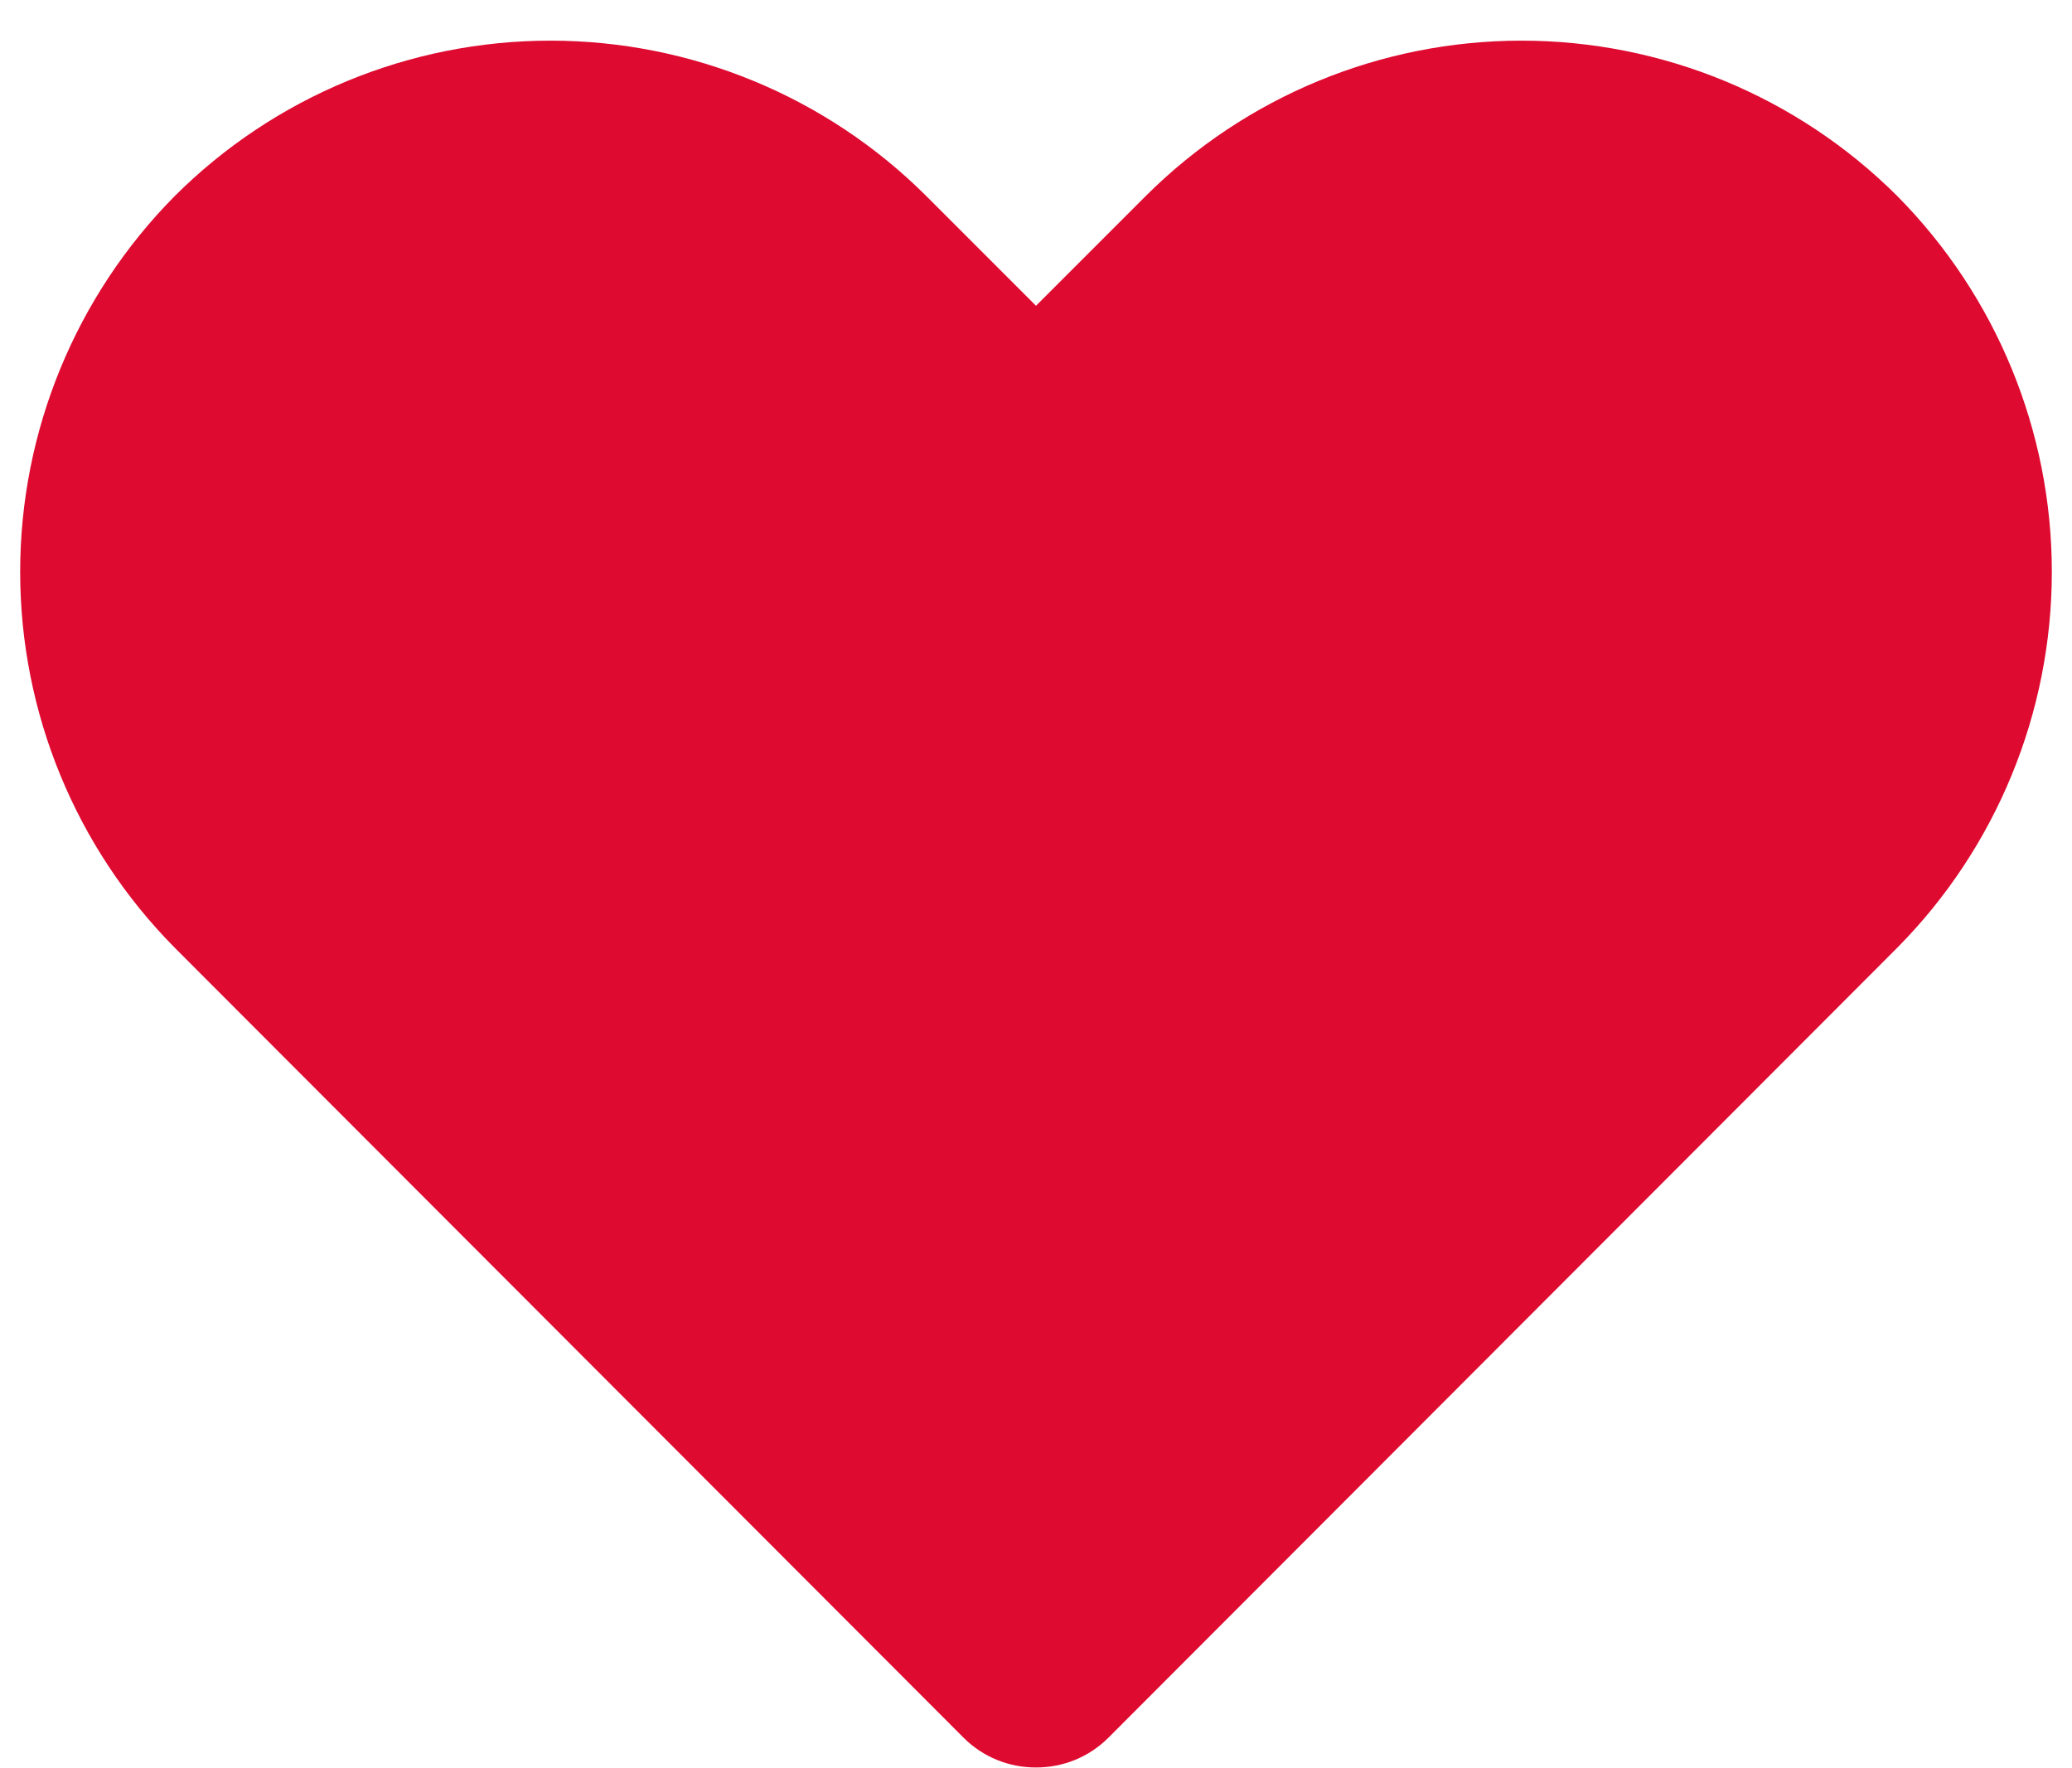
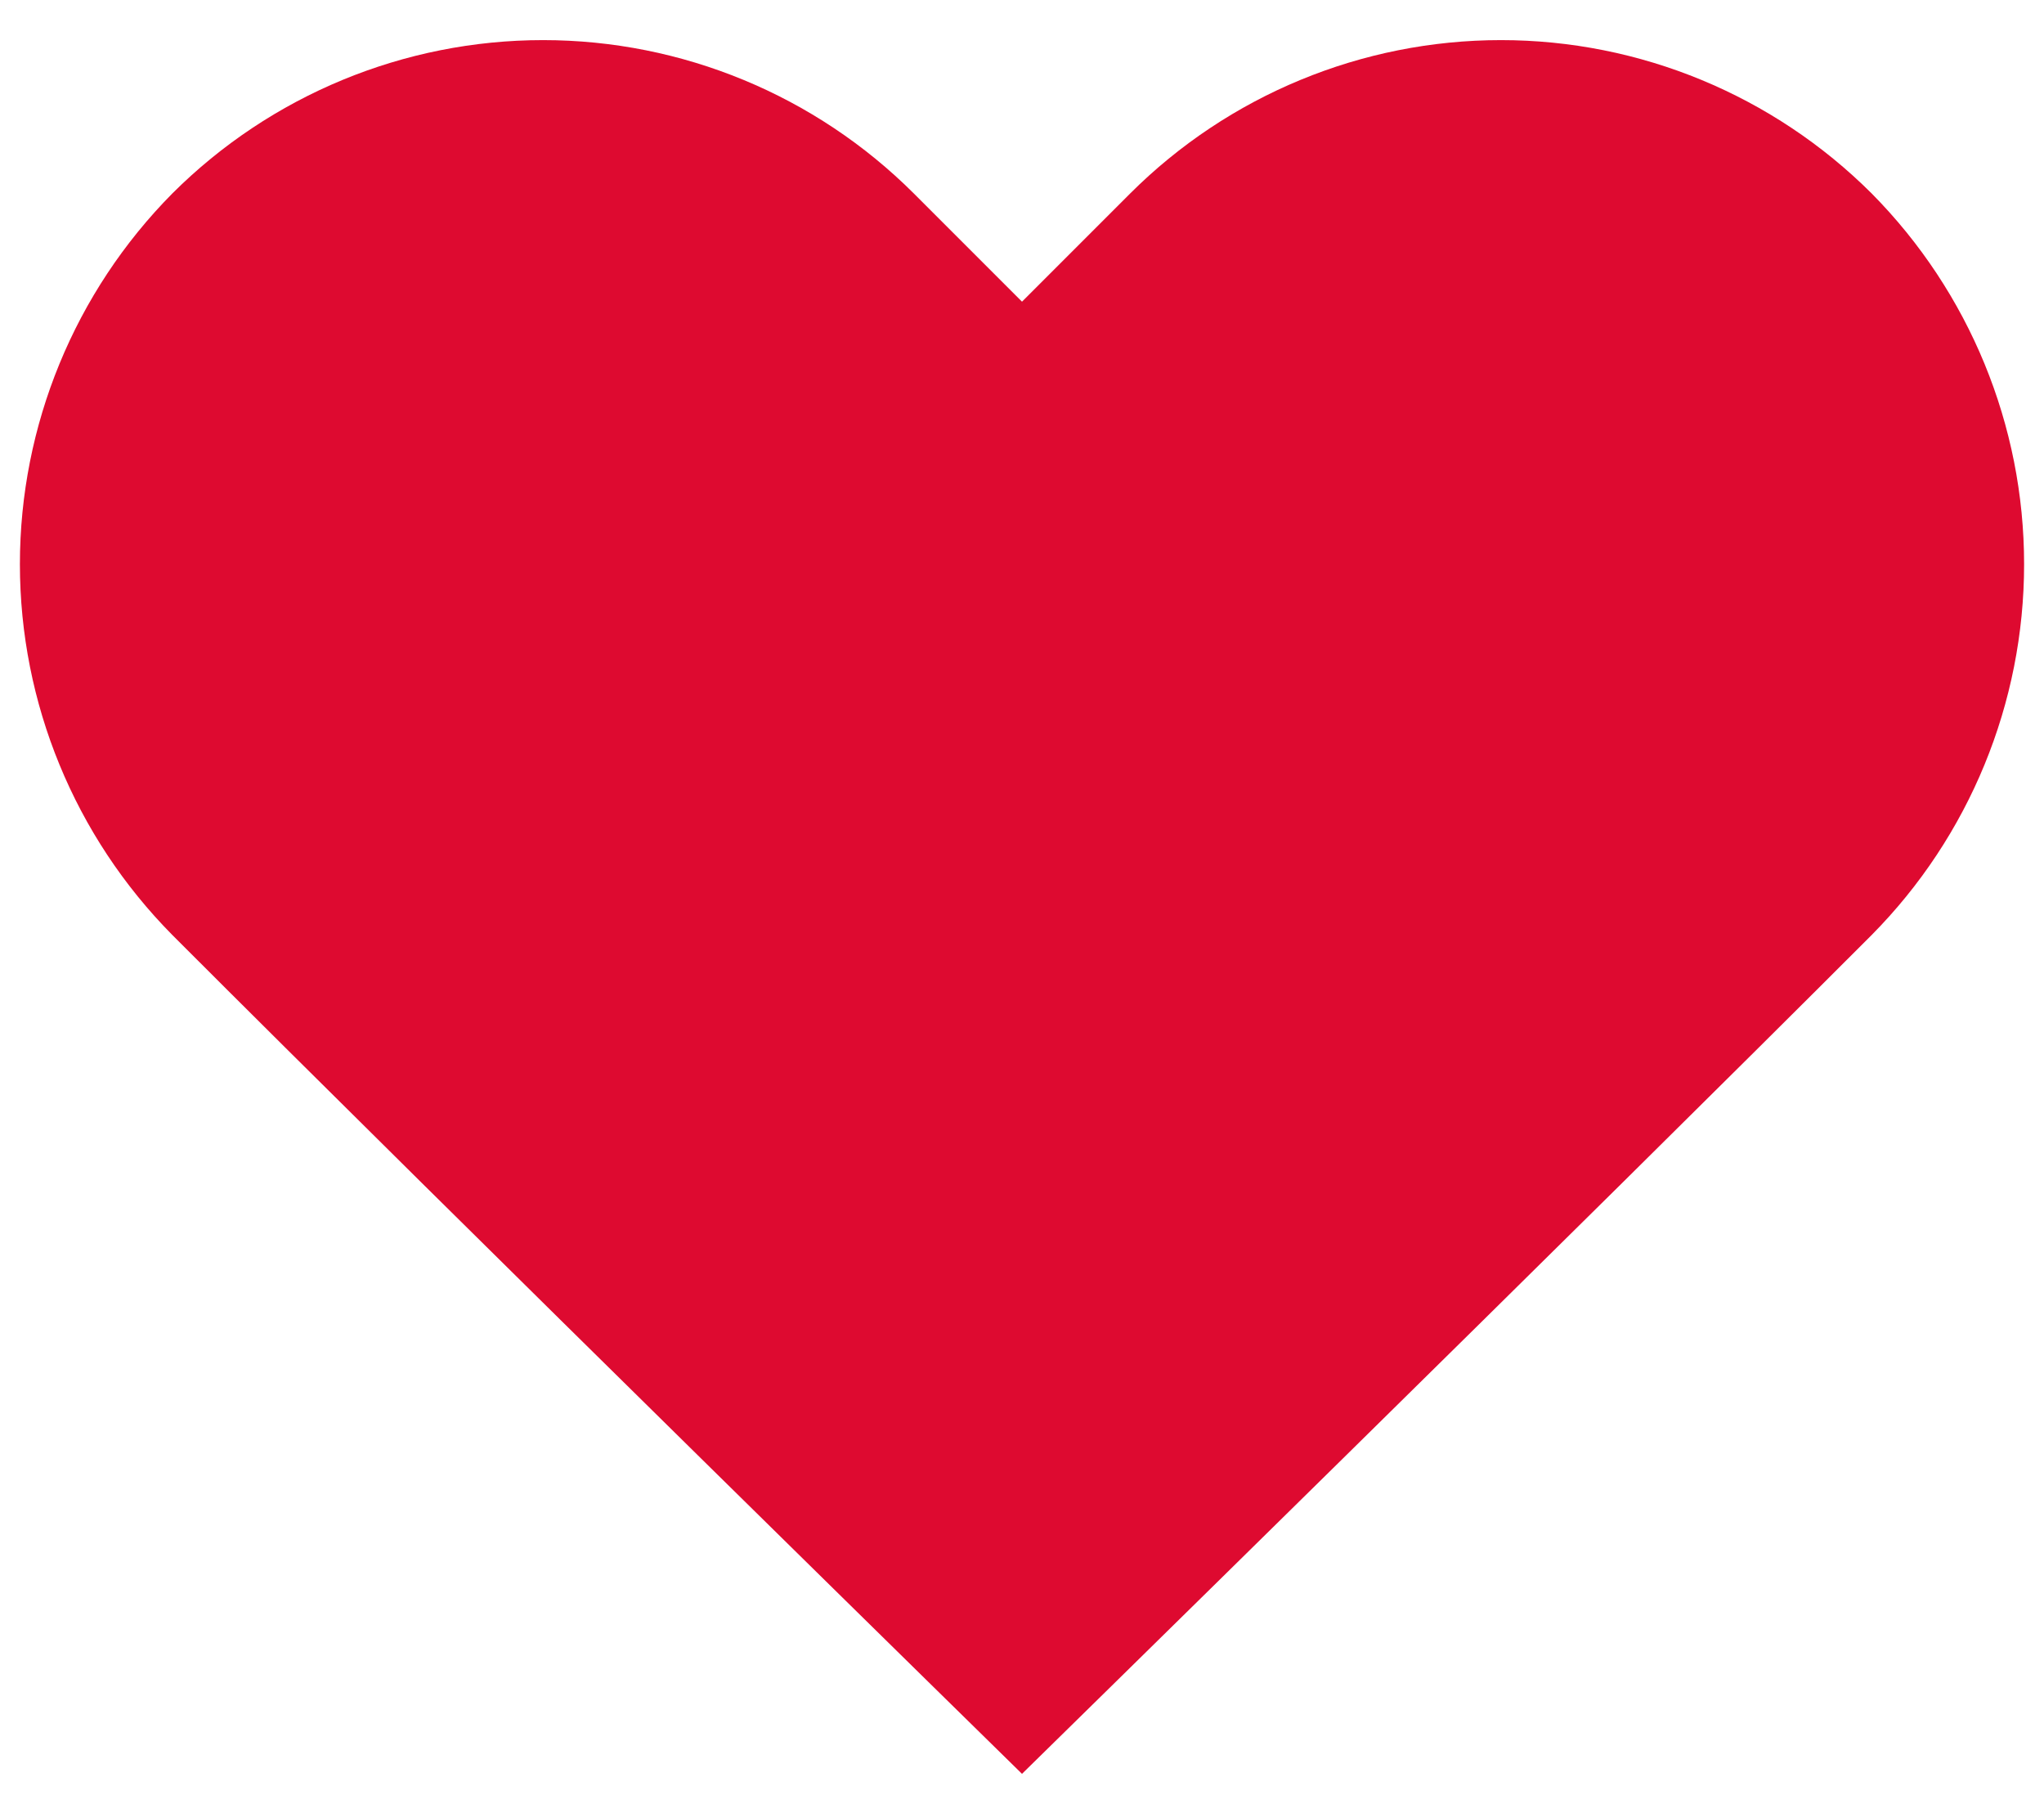
- <svg xmlns="http://www.w3.org/2000/svg" width="34" height="29" viewBox="0 0 34 29" fill="none">
-   <path d="M16.36 28.876C16.563 28.959 16.781 29.001 17 29C17.219 29.001 17.437 28.959 17.64 28.876C17.843 28.793 18.027 28.671 18.183 28.517L31.133 15.55C32.758 13.909 33.669 11.693 33.669 9.383C33.669 7.074 32.758 4.858 31.133 3.217C29.496 1.584 27.279 0.667 24.967 0.667C22.655 0.667 20.437 1.584 18.8 3.217L17 5.017L15.2 3.217C13.563 1.584 11.345 0.667 9.033 0.667C6.721 0.667 4.504 1.584 2.867 3.217C1.242 4.858 0.331 7.074 0.331 9.383C0.331 11.693 1.242 13.909 2.867 15.55L15.817 28.517C15.972 28.671 16.157 28.793 16.36 28.876Z" fill="#DE0A30" />
+ <svg xmlns="http://www.w3.org/2000/svg" width="34" height="30" viewBox="0 0 34 30" fill="none">
+   <path d="M0.331 9.383C0.331 11.693 1.242 13.909 2.867 15.55C7.467 20.156 17 29.5 17 29.5C17 29.5 26.533 20.156 31.133 15.55C32.758 13.909 33.669 11.693 33.669 9.383C33.669 7.074 32.758 4.858 31.133 3.217C29.496 1.584 27.279 0.667 24.967 0.667C22.655 0.667 20.437 1.584 18.8 3.217L17 5.017L15.2 3.217C13.563 1.584 11.345 0.667 9.033 0.667C6.721 0.667 4.504 1.584 2.867 3.217C1.242 4.858 0.331 7.074 0.331 9.383Z" fill="#DE0A30" />
</svg>
